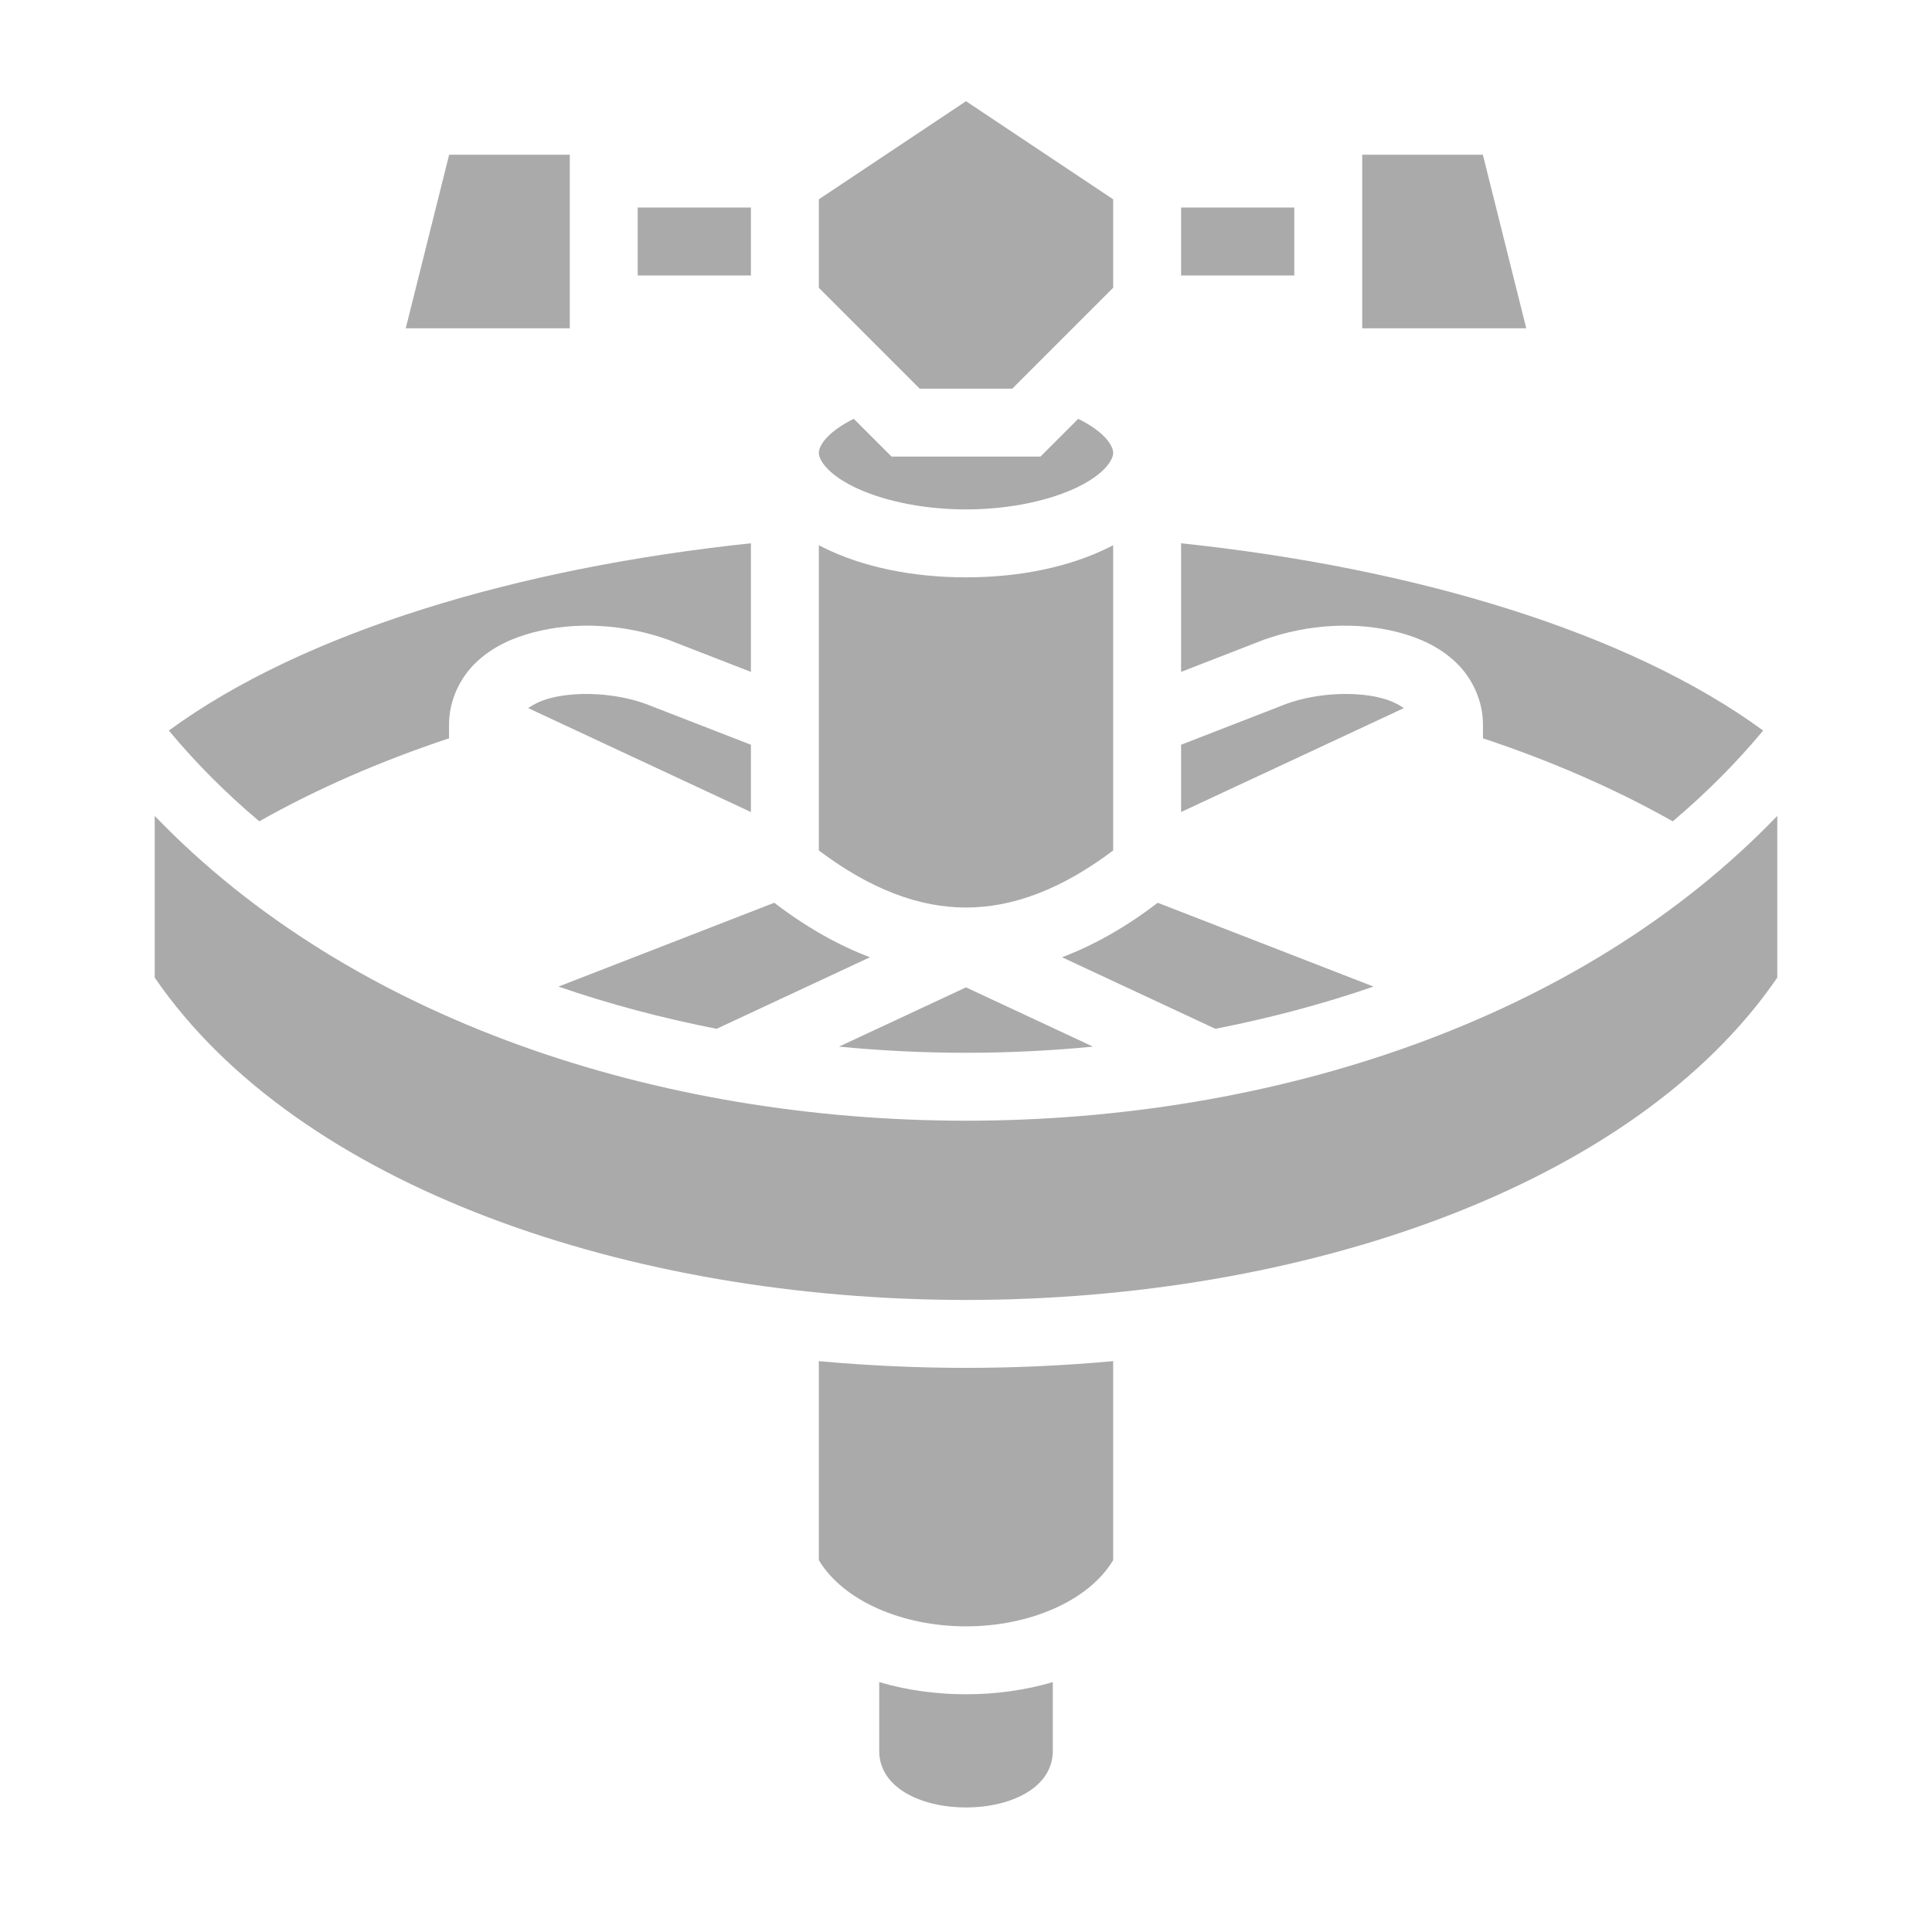
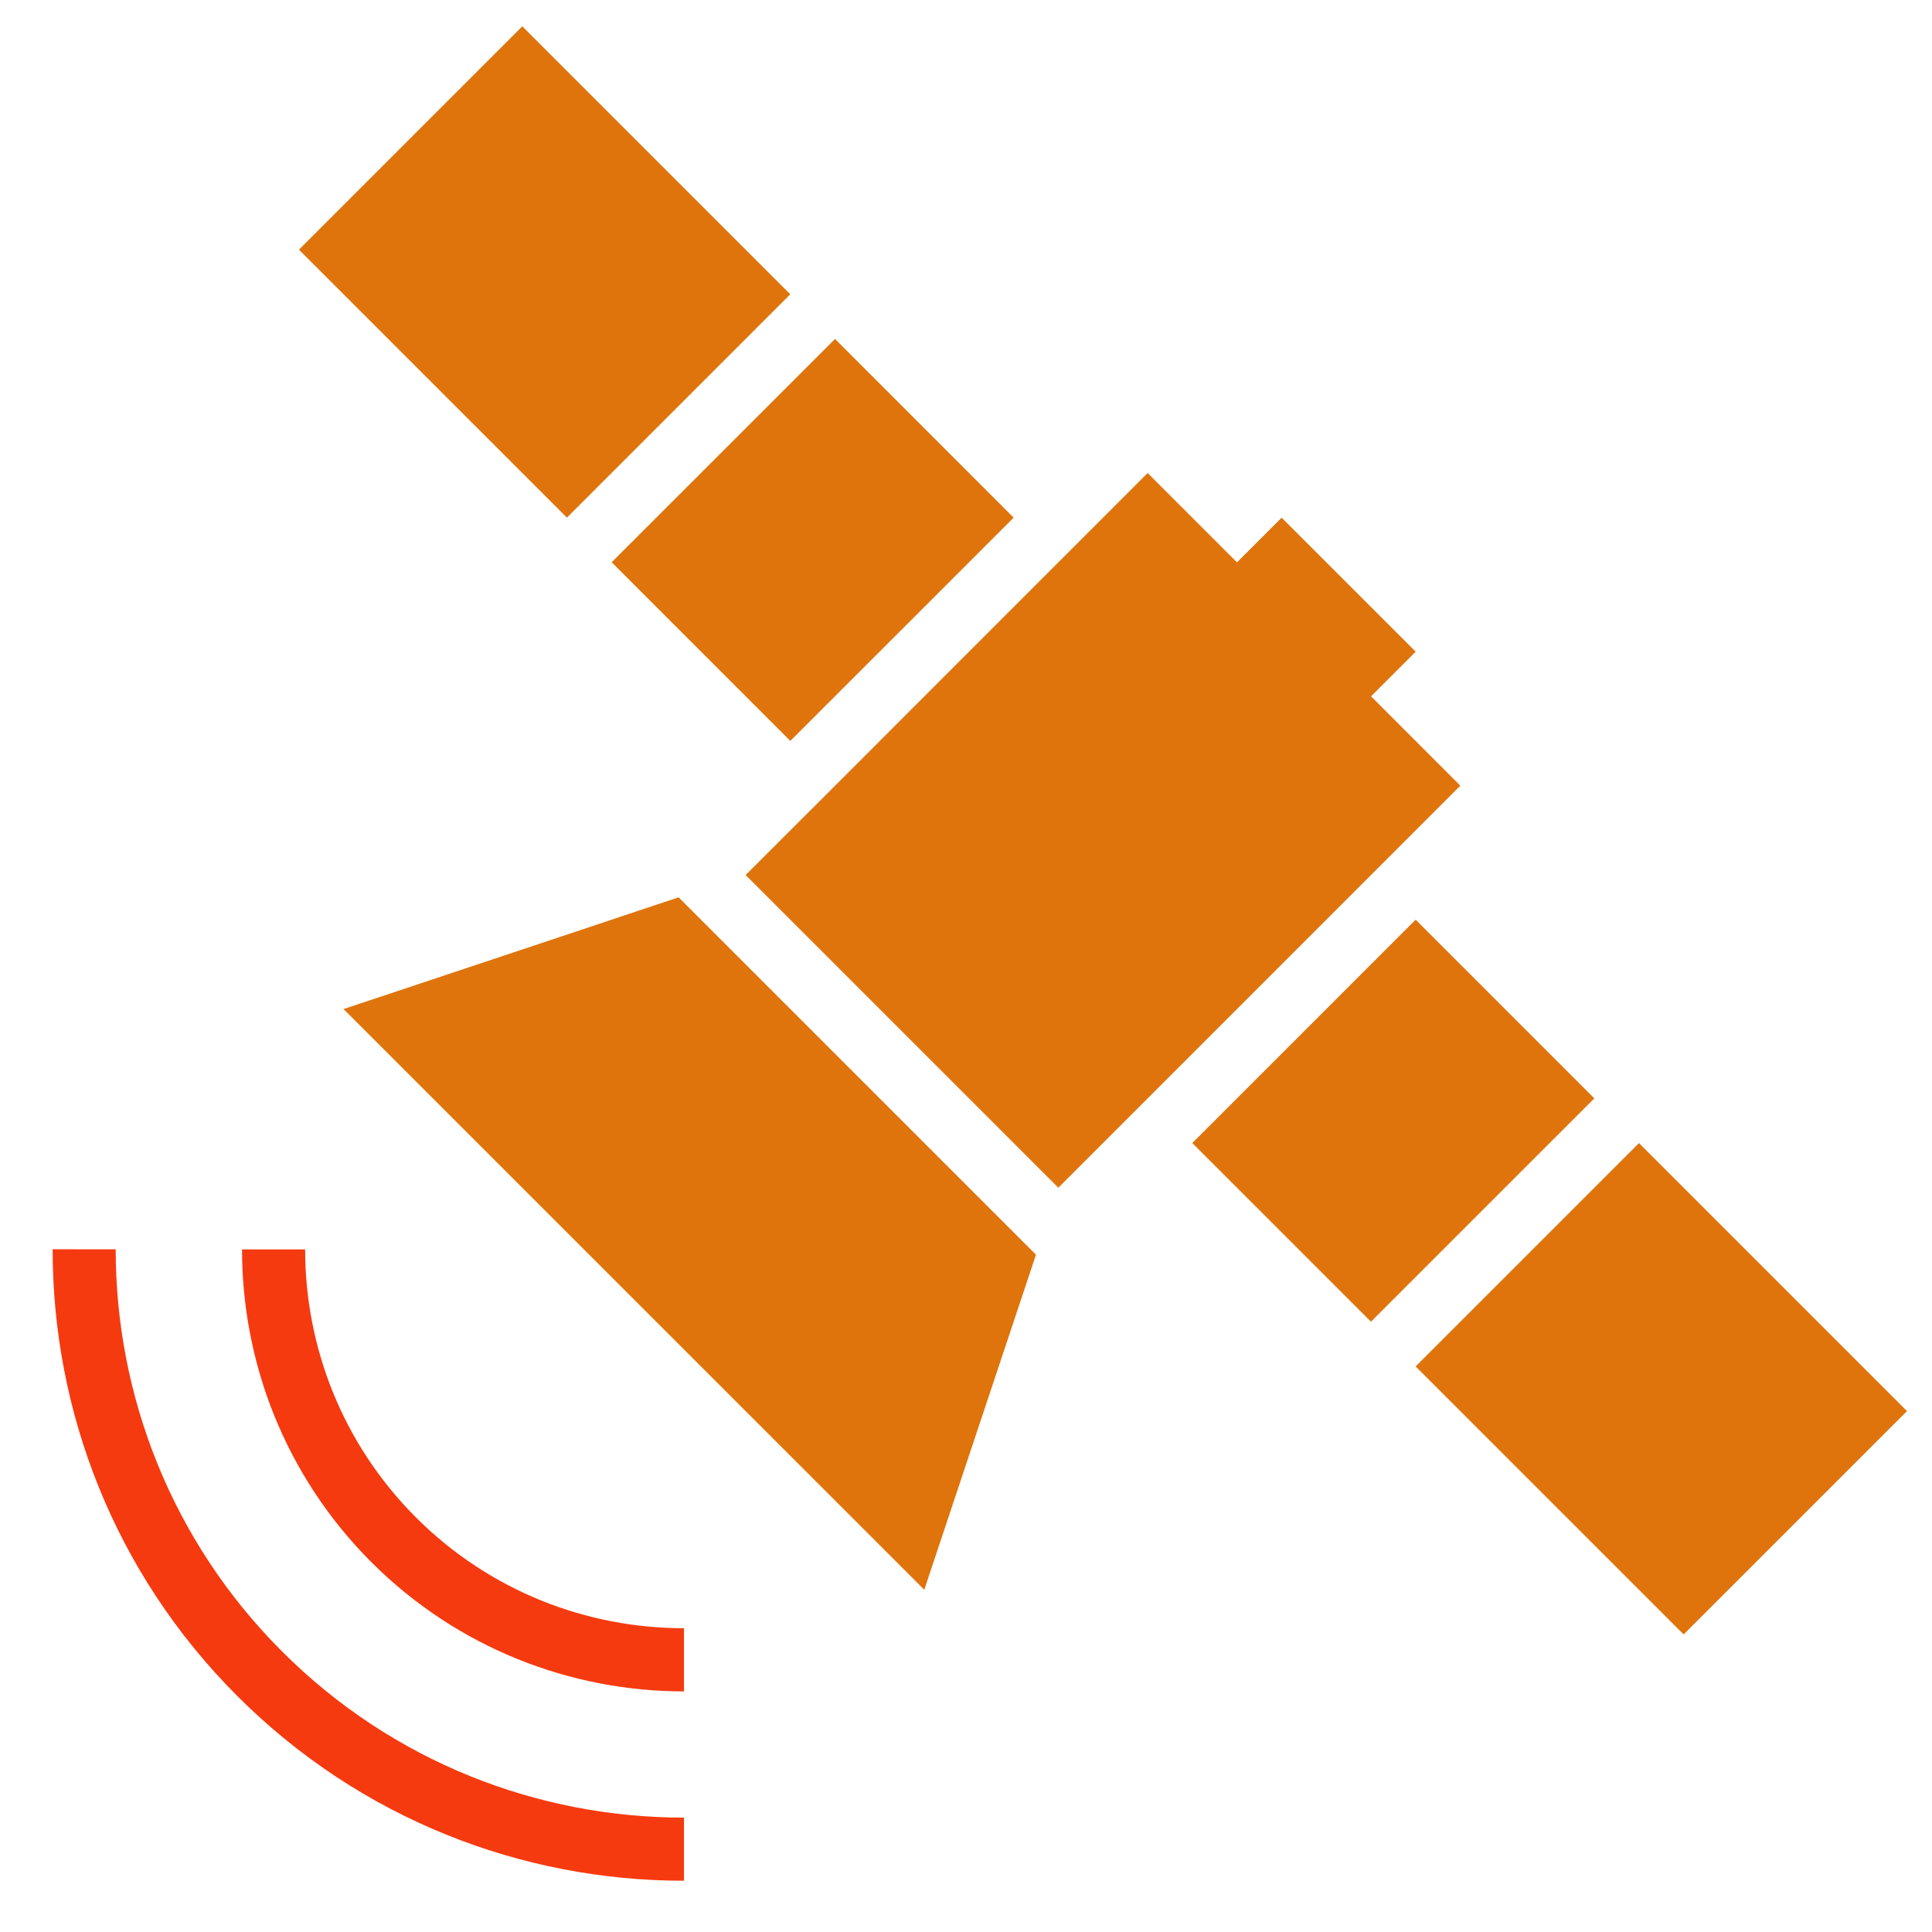
- <svg xmlns="http://www.w3.org/2000/svg" viewBox="0 0 512 512">
-   <g class="" transform="matrix(1, 0, 0, 1, 0, 0)">
-     <path d="M256 26.816l-39 26v23.455L243.729 103h24.542L295 76.271V52.816l-39-26zM119.027 41l-11.5 46H151V41h-31.973zM361 41v46h43.473l-11.5-46H361zM169 55v18h30V55h-30zm144 0v18h30V55h-30zm-86.734 55.994c-.06.03-.123.057-.182.086-7.048 3.524-9.084 7.157-9.084 8.92s2.036 5.396 9.084 8.92S243.961 135 256 135c12.039 0 22.868-2.556 29.916-6.08 7.048-3.524 9.084-7.157 9.084-8.92s-2.036-5.396-9.084-8.92c-.059-.03-.123-.057-.182-.086L275.73 121H236.27l-10.005-10.006zM199 143.977c-61.739 6.488-118.528 23.478-154.256 49.627 7.202 8.662 15.23 16.686 23.967 24.052 15.382-8.683 32.294-16.008 50.289-21.996V192c0-6.438 2.95-12.44 7.168-16.457 4.218-4.018 9.452-6.435 15.021-7.914 5.57-1.48 11.577-2.058 17.666-1.74a64.318 64.318 0 0 1 18.166 3.632l.12.043 21.859 8.49v-34.077zm114 0v34.078l21.86-8.49.119-.044a64.318 64.318 0 0 1 18.166-3.632c6.09-.318 12.096.26 17.666 1.74s10.803 3.896 15.021 7.914S393 185.563 393 192v3.66c17.995 5.988 34.907 13.313 50.29 21.996 8.737-7.366 16.764-15.39 23.966-24.052-35.728-26.15-92.517-43.139-154.256-49.627zm-96 .5v80.908c13.604 10.234 26.464 15.115 39 15.115 12.536 0 25.396-4.881 39-15.115v-80.908c-.344.18-.685.369-1.033.543C283.643 150.182 270.47 153 256 153c-14.47 0-27.643-2.818-37.967-7.98-.348-.174-.689-.362-1.033-.543zm-62.371 39.437c-3.215.05-6.246.428-8.818 1.111-2.588.688-4.44 1.661-5.85 2.623L199 215.2v-17.834l-28.037-10.89c-4.094-1.457-8.664-2.277-13.068-2.502a48.853 48.853 0 0 0-3.266-.059zm202.742 0a48.853 48.853 0 0 0-3.266.059c-4.404.225-8.974 1.045-13.068 2.502L313 197.365V215.2l59.04-27.55c-1.41-.963-3.263-1.936-5.85-2.624-2.573-.683-5.604-1.06-8.819-1.11zM41 216.217v42.86C79.07 314.612 167.082 344.5 256 344.5s176.93-29.887 215-85.424v-42.86C418.828 270.5 337.25 297 256 297S93.172 270.499 41 216.217zm164.191 23.023l-57.197 22.217c13.515 4.655 27.557 8.377 41.916 11.186l40.64-18.965c-8.619-3.254-17.095-8.104-25.359-14.438zm101.618 0c-8.264 6.334-16.74 11.184-25.36 14.438l40.64 18.965c14.36-2.81 28.402-6.531 41.917-11.186l-57.197-22.217zM256 261.666l-33.646 15.701A349.784 349.784 0 0 0 256 279c11.255 0 22.498-.555 33.646-1.633L256 261.666zm-39 99.047v52.746c6.479 10.81 22.181 17.541 39 17.541s32.521-6.732 39-17.541v-52.746a428.936 428.936 0 0 1-39 1.787c-13.033 0-26.077-.606-39-1.787zm16 85.06V464c0 20 46 20 46 0v-18.227c-7.402 2.19-15.267 3.227-23 3.227-7.733 0-15.598-1.036-23-3.227z" fill="#aaa" fill-opacity="1" />
+ <svg xmlns="http://www.w3.org/2000/svg" style="enable-background:new 0 0 29.354 29.356;" viewBox="-1 -0.5 36.7 36.695">
+   <g transform="scale(1.2)">
+     <rect fill="#df740c" x="5.288" y="0.889" transform="matrix(0.7071 -0.7071 0.7071 0.7071 -0.4686 6.646)" width="5" height="5.999" />
+     <rect fill="#df740c" x="9.532" y="6.131" transform="matrix(0.7072 -0.707 0.707 0.7072 -2.2262 10.8865)" width="4.999" height="4" />
+     <rect fill="#df740c" x="22.965" y="18.567" transform="matrix(0.7071 -0.7071 0.7071 0.7071 -7.7913 24.3236)" width="5" height="6" />
+     <rect fill="#df740c" x="18.723" y="15.324" transform="matrix(0.7071 -0.7071 0.7071 0.7071 -6.0339 20.0809)" width="5" height="4" />
+     <polygon fill="#df740c" points="22.283,12.021 22.284,12.021 20.87,10.606 21.577,9.899 19.455,7.778 18.748,8.485 17.334,7.071 15.92,8.485    12.385,12.021 10.97,13.435 15.92,18.385  " />
+     <polygon fill="#df740c" points="15.566,19.445 15.213,19.092 10.263,14.142 9.909,13.788 4.605,15.557 13.798,24.749  " />
+     <path fill="#f63a0f" d="M9.994,29.355v-0.999c-2.304,0-4.609-0.877-6.364-2.632c-1.754-1.755-2.632-4.06-2.632-6.364L0,19.359   c-0.001,2.563,0.974,5.123,2.923,7.072C4.872,28.381,7.434,29.357,9.994,29.355z" />
+     <path fill="#f63a0f" d="M5.044,24.311c1.365,1.364,3.158,2.047,4.95,2.047v-1c-1.536,0-3.072-0.584-4.243-1.754   c-1.169-1.17-1.754-2.707-1.754-4.243H2.998C2.998,21.153,3.681,22.946,5.044,24.311z" />
  </g>
</svg>
